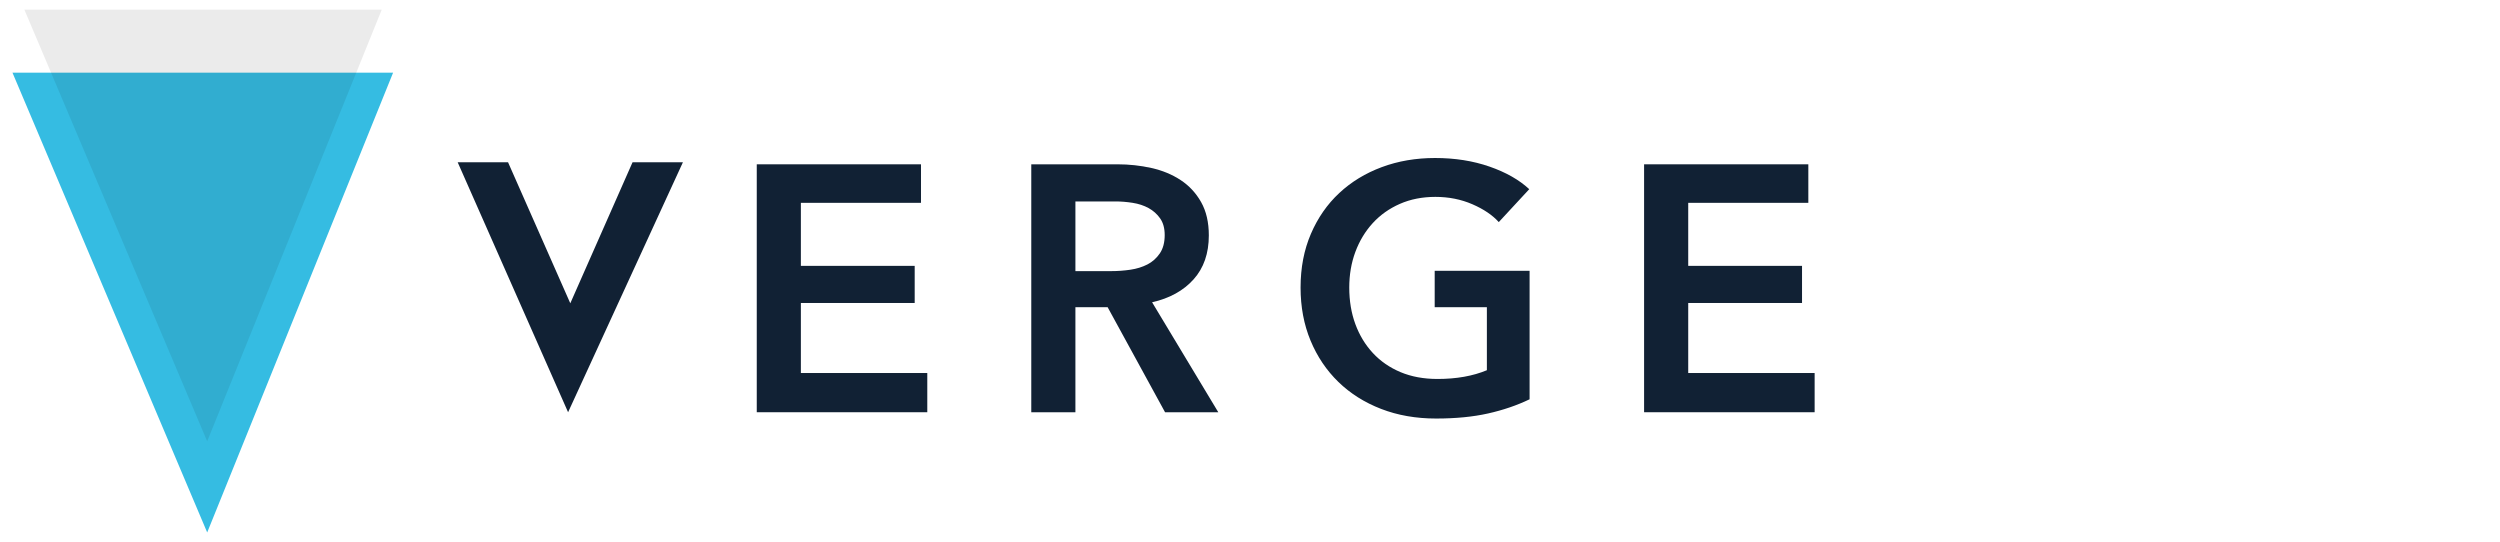
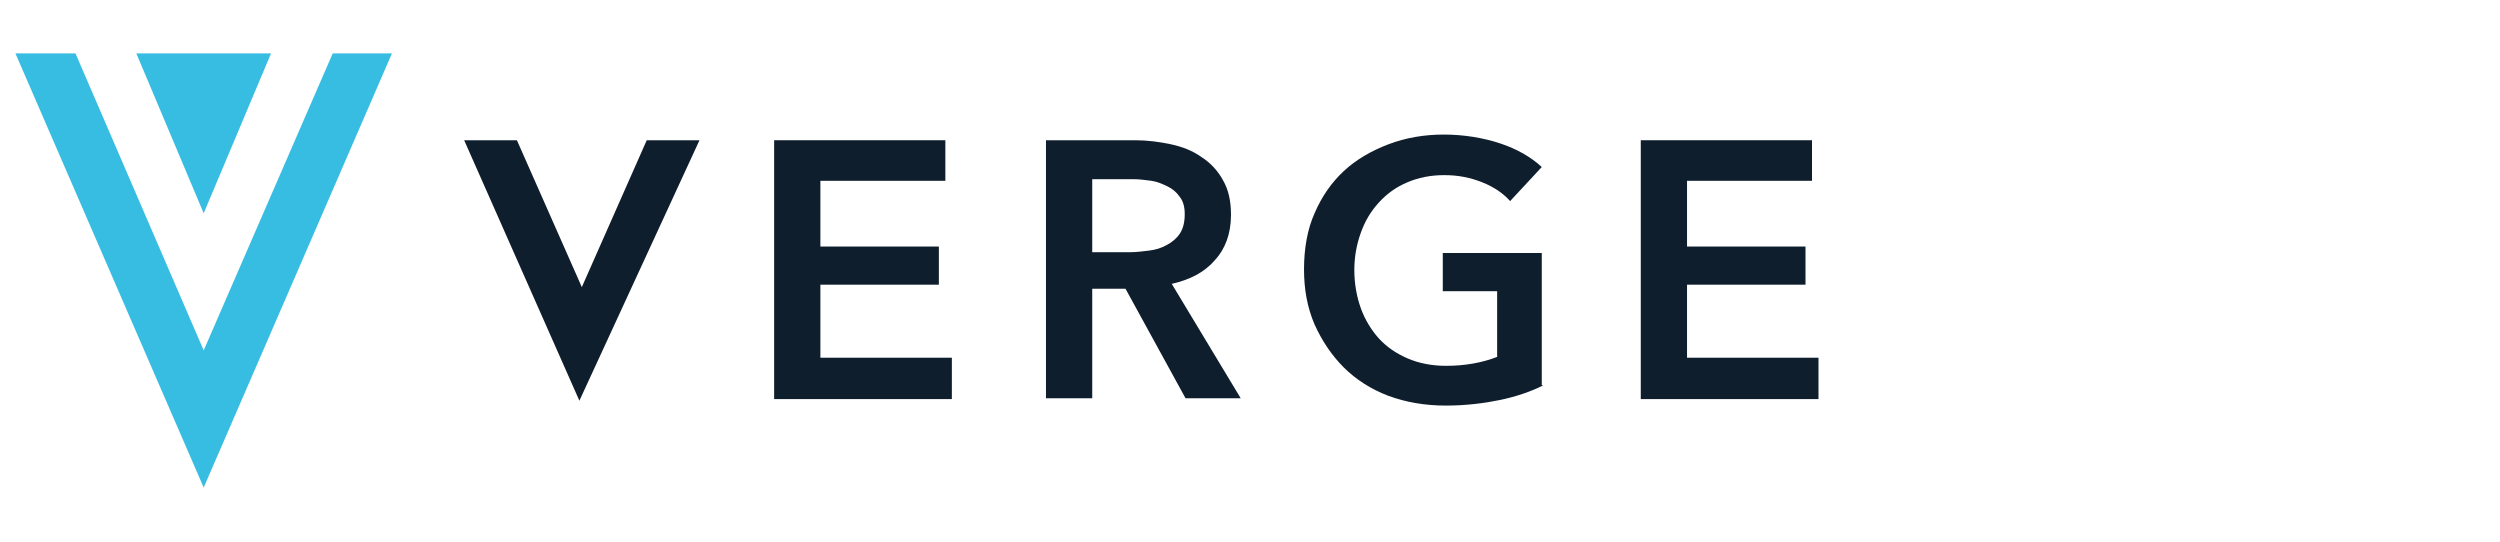
- <svg xmlns="http://www.w3.org/2000/svg" xmlns:xlink="http://www.w3.org/1999/xlink" version="1.1" id="Layer_1" x="0px" y="0px" width="1685px" height="365px" viewBox="0 0 1685 365" enable-background="new 0 0 1685 365" xml:space="preserve">
-   <polygon fill="#35BCE2" points="8.399,48.97 139.646,358.875 264.957,48.97 " />
-   <g opacity="0.08">
+ <svg xmlns="http://www.w3.org/2000/svg" version="1.1" id="Layer_1" x="0px" y="0px" width="1685px" height="365px" viewBox="0 0 1685 365" enable-background="new 0 0 1685 365" xml:space="preserve">
+   <g>
+     <polygon fill="#37BDE2" points="224.245,36 137.285,236.172 50.87,36 10.399,36 137.285,328.604 264.17,36  " />
    <g>
-       <defs>
-         <rect id="SVGID_1_" x="16.432" y="6.523" width="240.858" height="290.936" />
-       </defs>
-       <clipPath id="SVGID_2_">
-         <use xlink:href="#SVGID_1_" overflow="visible" />
-       </clipPath>
-       <polygon clip-path="url(#SVGID_2_)" points="139.643,297.459 257.287,6.523 16.432,6.523   " />
+       <polygon fill="#0F1E2D" points="521.771,94.519 637.169,94.519 637.169,121.865 552.947,121.865 552.947,166.167 632.795,166.167     632.795,191.873 552.947,191.873 552.947,241.096 641.549,241.096 641.549,268.986 521.771,268.986   " />
+       <path fill="#0F1E2D" d="M704.99,94.519h60.161c8.204,0,16.408,1.095,24.067,2.735c7.654,1.642,14.763,4.377,20.782,8.751    c6.015,3.83,10.938,9.299,14.218,15.313c3.83,6.564,5.469,14.22,5.469,23.519c0,12.578-3.83,22.969-10.938,30.628    c-7.109,8.204-16.953,13.123-28.986,15.857l46.488,77.119h-37.19l-40.474-73.834h-22.421v73.834H704.99V94.519z M761.322,169.996    c4.374,0,8.754-0.548,13.128-1.095c4.375-0.547,8.204-1.64,12.033-3.83c3.28-1.64,6.559-4.374,8.749-7.656    c2.189-3.282,3.279-7.656,3.279-13.125c0-4.922-1.09-8.751-3.279-11.486c-2.19-3.282-4.925-5.469-8.204-7.109    c-3.279-1.643-7.108-3.282-10.938-3.83c-4.374-0.547-8.204-1.092-12.033-1.092h-27.891v49.223H761.322z" />
+       <path fill="#0F1E2D" d="M1040.251,259.688c-8.748,4.38-18.592,7.66-28.985,9.85c-10.394,2.184-22.972,3.824-36.645,3.824    c-14.219,0-26.797-2.186-38.83-6.559c-11.488-4.381-21.877-10.939-30.08-19.143c-8.204-8.204-14.769-18.053-19.692-28.991    c-4.919-11.483-7.109-23.517-7.109-37.19c0-13.672,2.19-26.798,7.109-37.736c4.924-11.486,11.488-20.782,19.692-28.438    c8.203-7.659,18.592-13.673,30.08-18.05c11.483-4.375,24.062-6.562,37.19-6.562c13.673,0,26.801,2.187,38.284,6.014    c11.483,3.83,20.782,9.299,27.891,15.863l-21.326,22.969c-4.375-4.921-10.395-9.296-18.598-12.578    c-8.204-3.282-16.408-4.921-25.707-4.921c-9.293,0-17.497,1.64-25.156,4.921c-7.658,3.282-13.673,7.657-19.142,13.673    c-5.47,6.017-9.299,12.578-12.033,20.234c-2.735,7.659-4.375,15.863-4.375,25.162c0,9.293,1.64,18.047,4.375,25.701    c2.734,7.658,7.108,14.768,12.033,20.236c5.469,6.02,12.033,10.395,19.687,13.674c7.659,3.285,16.408,4.924,25.707,4.924    c13.128,0,24.611-2.189,34.455-6.019v-44.299h-36.64v-25.706h66.72v89.146H1040.251z" />
+       <polygon fill="#0F1E2D" points="1105.882,94.519 1221.286,94.519 1221.286,121.865 1137.058,121.865 1137.058,166.167     1216.906,166.167 1216.906,191.873 1137.058,191.873 1137.058,241.096 1225.66,241.096 1225.66,268.986 1105.882,268.986   " />
+       <polygon fill="#0F1E2D" points="312.845,94.519 390.509,270.082 471.452,94.519 435.903,94.519 392.149,193.513 348.395,94.519       " />
    </g>
+     <polygon fill="#37BDE2" points="137.285,143.742 182.679,36 91.889,36  " />
  </g>
-   <polygon fill="#112134" points="510.055,110.746 620.75,110.746 620.75,136.709 539.788,136.709   539.788,179.192 616.5,179.192 616.5,204.211 539.788,204.211 539.788,251.413   624.994,251.413 624.994,277.846 510.055,277.846 " />
-   <path fill="#112134" d="M695.082,110.744h58.071c7.861,0,15.49,0.827,22.886,2.479  c7.399,1.651,13.965,4.371,19.711,8.146c5.735,3.775,10.346,8.73,13.805,14.863  c3.465,6.14,5.196,13.615,5.196,22.426c0,12.12-3.423,21.991-10.263,29.622  c-6.851,7.634-16.17,12.788-27.978,15.454l44.614,74.116h-35.876l-38.708-70.808  h-21.713v70.808h-29.746V110.744z M749.14,182.731c4.247,0,8.494-0.313,12.741-0.941  c4.253-0.633,8.059-1.81,11.445-3.542c3.381-1.732,6.177-4.211,8.381-7.434  c2.204-3.224,3.303-7.356,3.303-12.39c0-4.566-1.026-8.3-3.064-11.209  c-2.049-2.917-4.646-5.232-7.789-6.967c-3.153-1.727-6.731-2.912-10.74-3.537  c-4.014-0.633-7.903-0.946-11.684-0.946h-26.904v46.966H749.14z" />
-   <path fill="#112134" d="M1030.946,269.112c-8.5,4.097-17.824,7.281-27.973,9.558  c-10.144,2.282-21.822,3.423-35.041,3.423c-13.535,0-25.888-2.162-37.053-6.487  c-11.181-4.325-20.775-10.383-28.803-18.177  c-8.022-7.789-14.276-17.071-18.758-27.843c-4.485-10.781-6.73-22.699-6.73-35.762  c0-13.372,2.323-25.447,6.965-36.227c4.636-10.776,11.004-19.947,19.12-27.498  c8.095-7.55,17.657-13.372,28.673-17.466c11.004-4.089,22.973-6.138,35.875-6.138  c13.37,0,25.608,1.927,36.701,5.788c11.093,3.856,20.018,8.933,26.79,15.221  l-20.536,22.185c-4.247-4.722-10.19-8.73-17.824-12.039  c-7.628-3.303-15.931-4.952-24.896-4.952c-8.812,0-16.792,1.571-23.954,4.719  c-7.167,3.15-13.255,7.479-18.29,12.98  c-5.036,5.51-8.931,11.958-11.689,19.354c-2.754,7.397-4.123,15.423-4.123,24.073  c0,8.966,1.369,17.191,4.123,24.669c2.759,7.468,6.689,13.966,11.809,19.463  c5.113,5.513,11.325,9.801,18.643,12.871c7.312,3.06,15.609,4.595,24.897,4.595  c12.747,0,23.84-1.96,33.283-5.896v-42.482H966.983v-24.545h63.963V269.112z" />
-   <polygon fill="#112134" points="1108.116,110.746 1218.815,110.746 1218.815,136.709   1137.863,136.709 1137.863,179.192 1214.568,179.192 1214.568,204.211 1137.863,204.211   1137.863,251.413 1223.062,251.413 1223.062,277.846 1108.116,277.846 " />
-   <polygon fill="#112134" points="308.475,109.372 382.889,277.851 460.286,109.372 426.337,109.372   384.38,204.424 342.424,109.372 " />
</svg>
